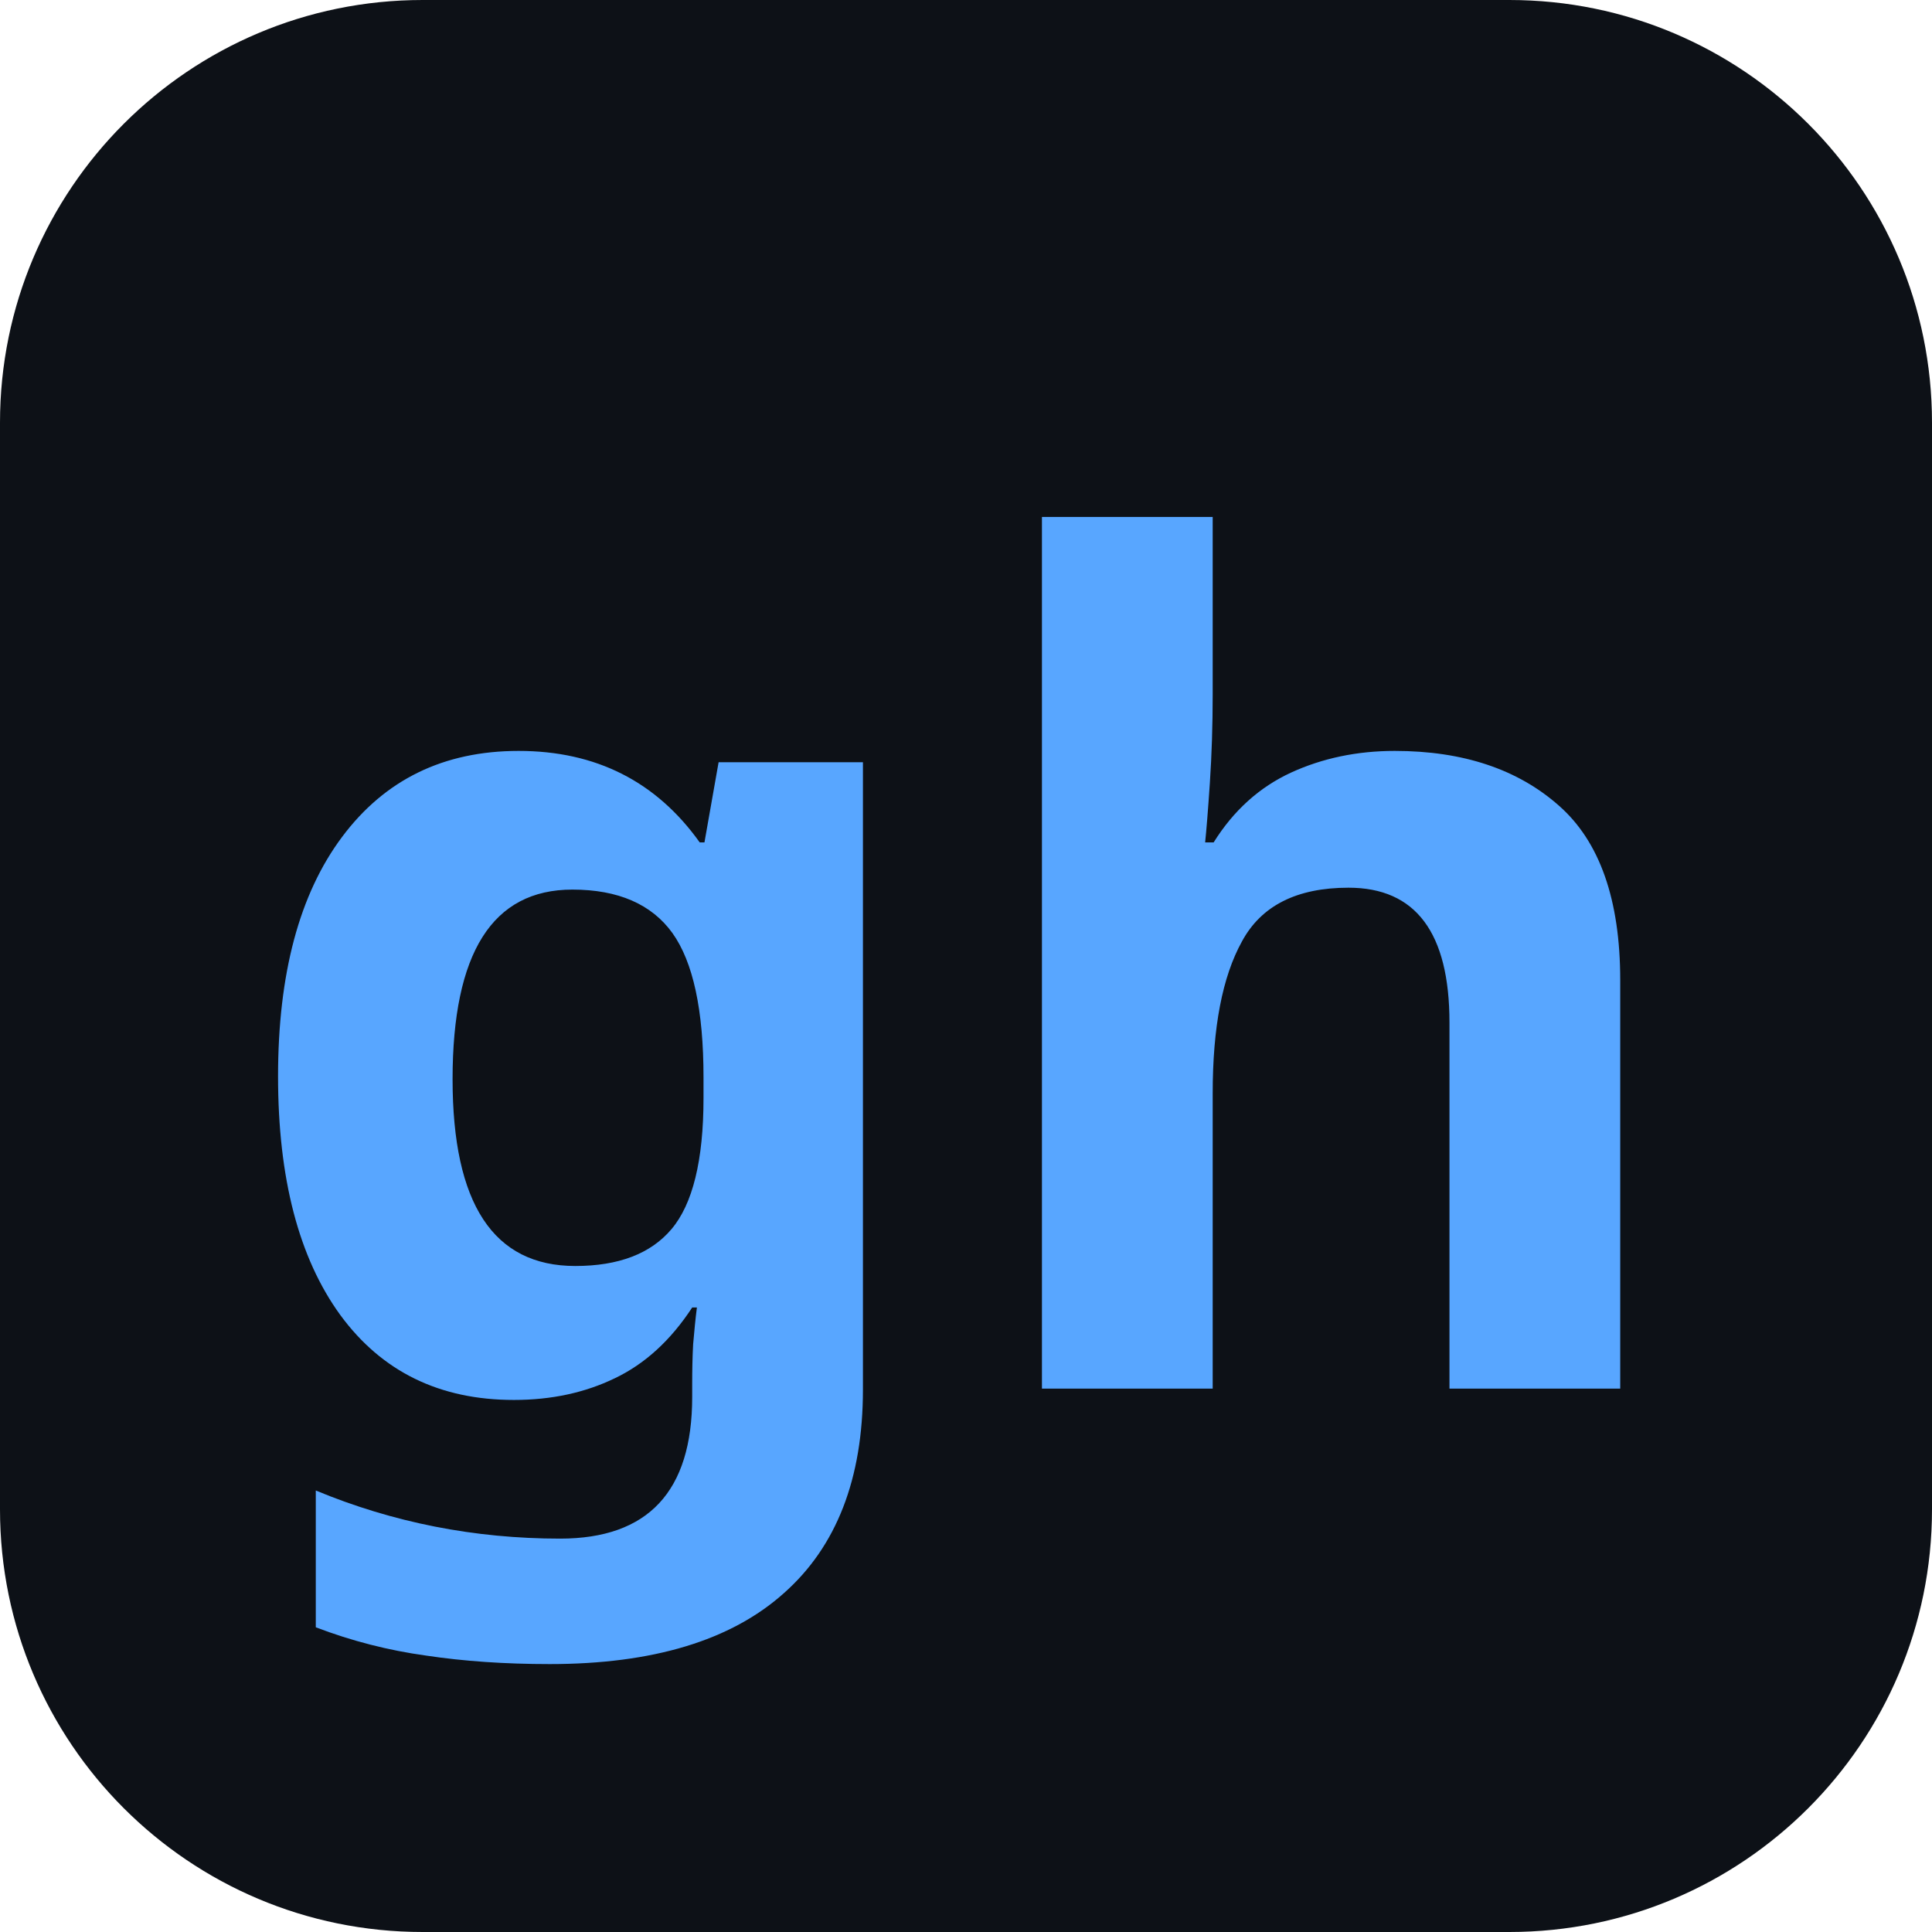
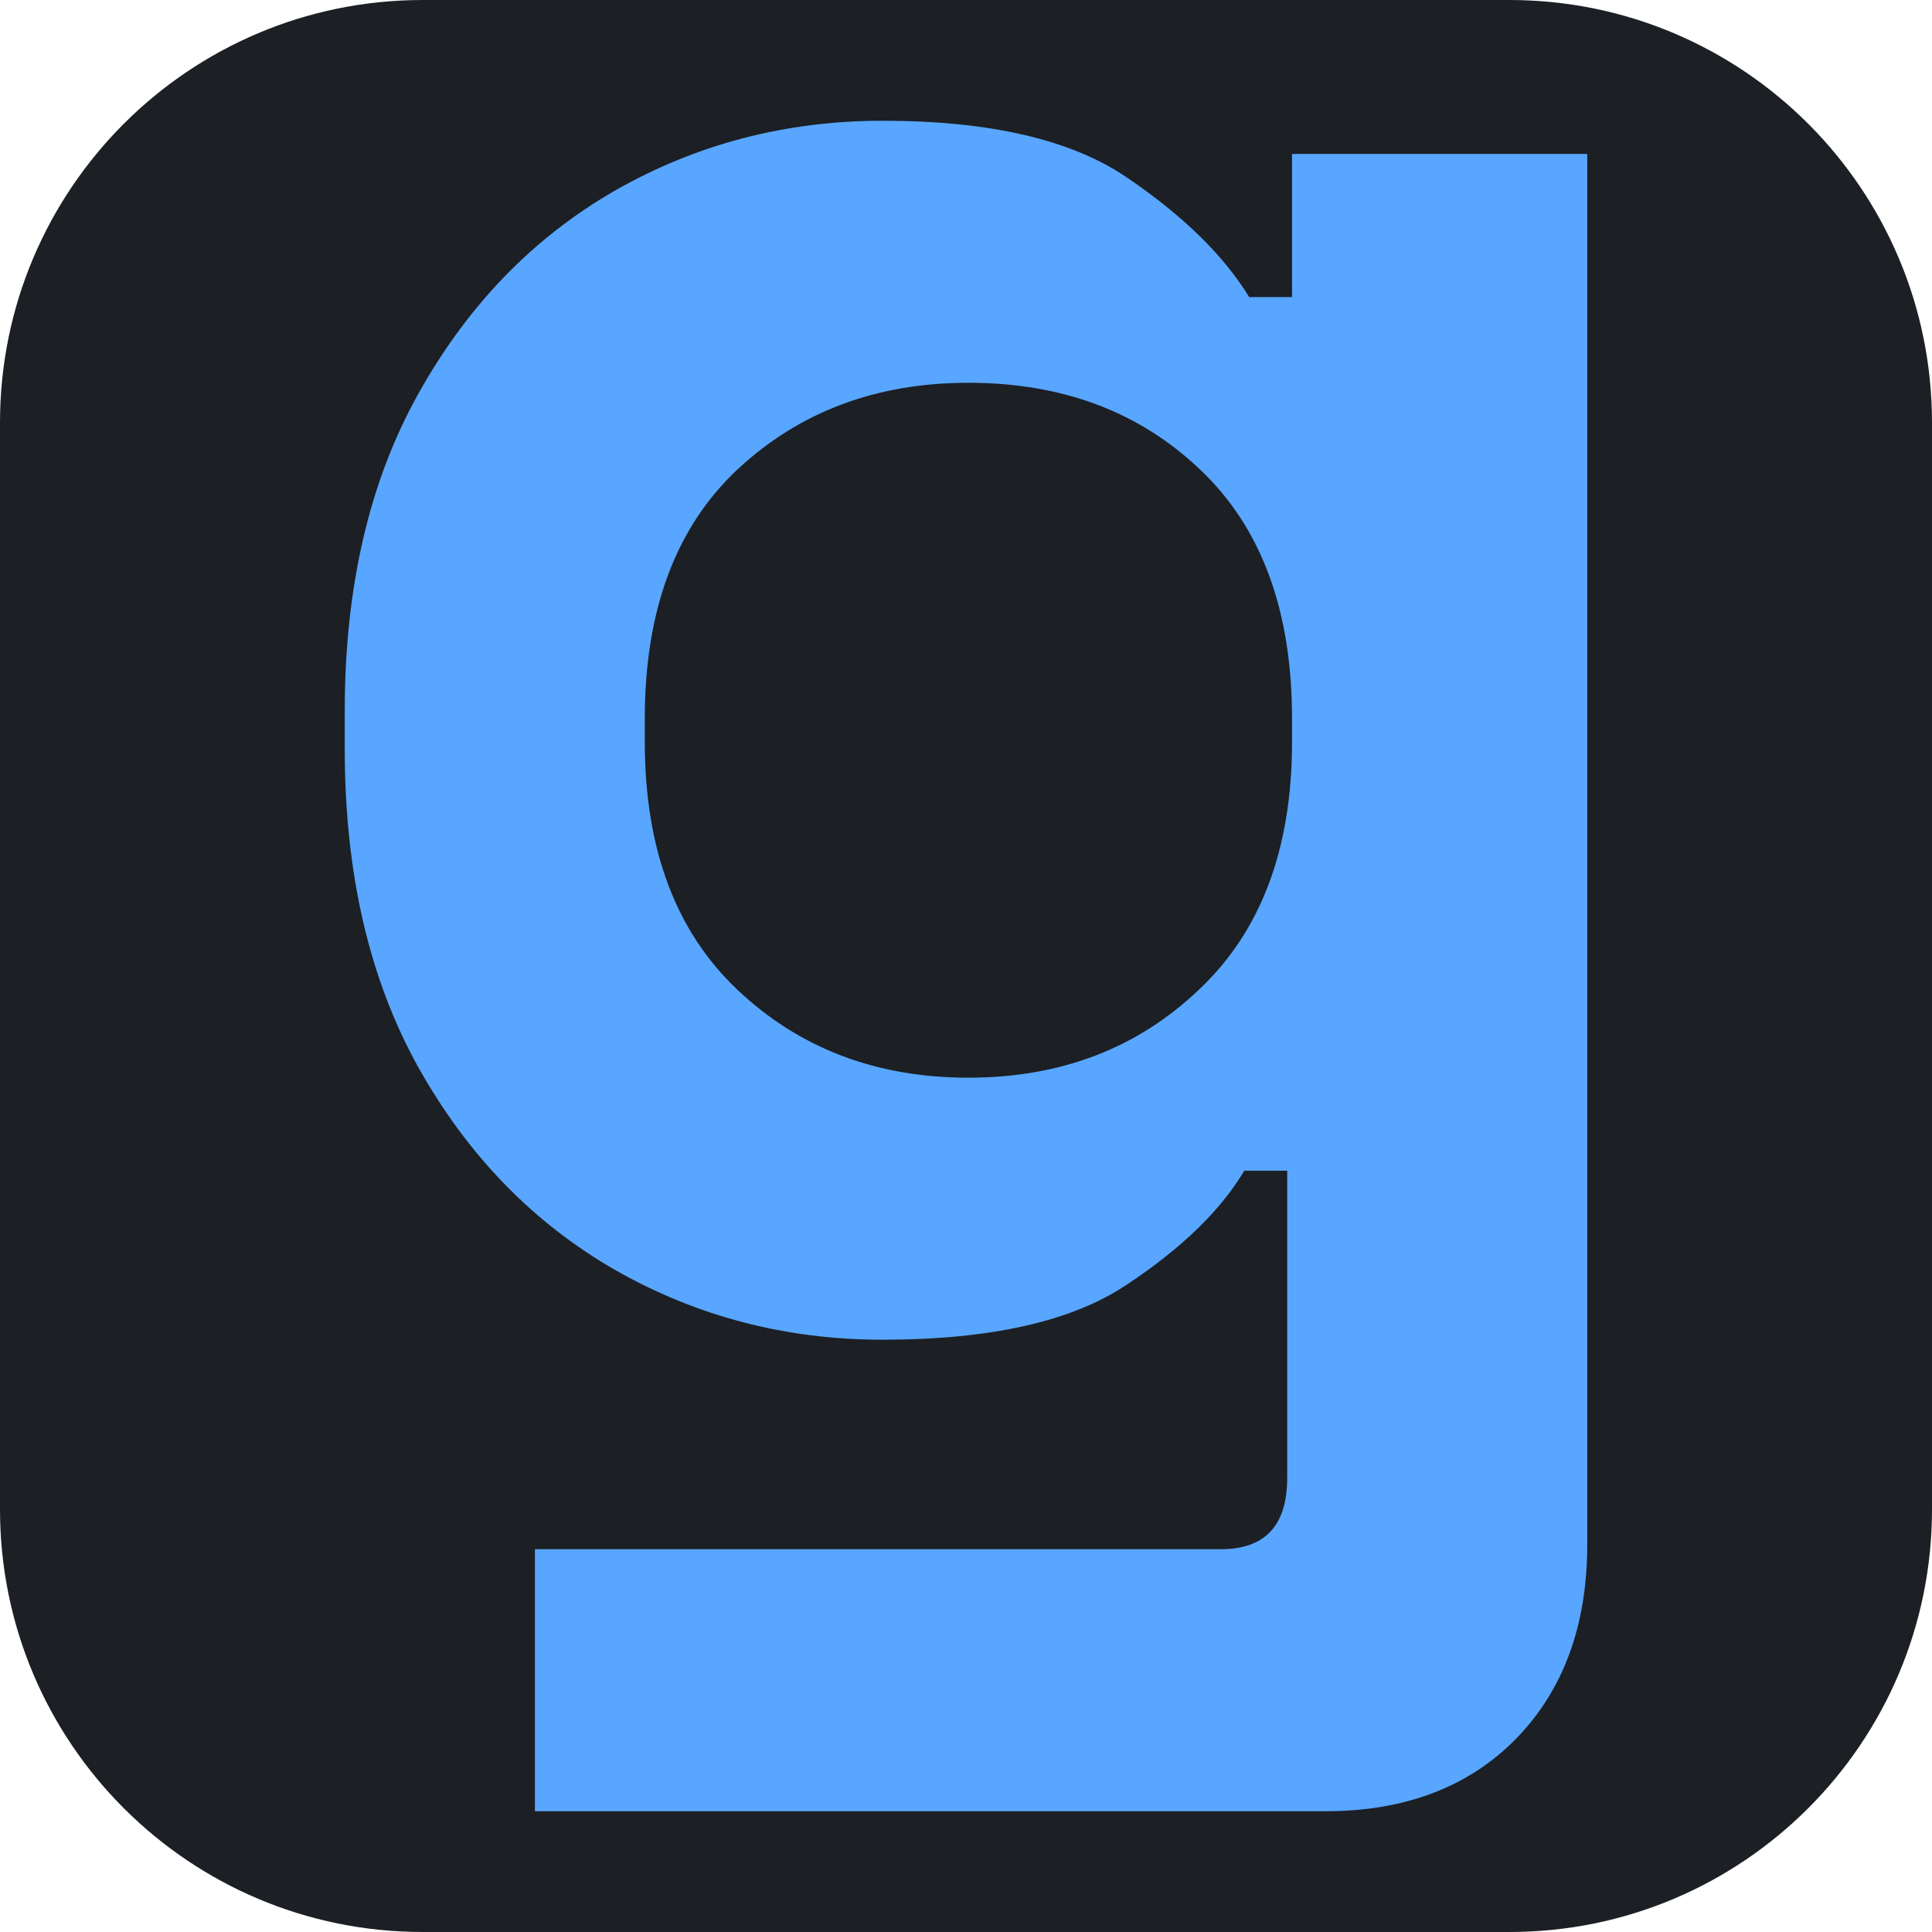
- <svg xmlns="http://www.w3.org/2000/svg" viewBox="0 0 32 32">
-   <rect width="32" height="32" rx="7" fill="#0d1117" />
-   <text x="16" y="23" font-family="ui-sans-serif,system-ui,sans-serif" font-size="19" font-weight="700" fill="#58a6ff" text-anchor="middle">gh</text>
+ <svg xmlns="http://www.w3.org/2000/svg" viewBox="0 0 32 32" width="32" height="32">
+   <rect width="32" height="32" rx="7" fill="#1c1f24" />
+   <path fill="#58a6ff" d="M5.71 12.41V11.78Q5.71 8.70 6.93 6.52Q8.15 4.33 10.18 3.16Q12.21 2.00 14.62 2.00Q17.30 2.00 18.68 2.95Q20.06 3.89 20.69 4.92H21.40V2.55H26.29V25.58Q26.29 27.59 25.11 28.80Q23.93 30.00 21.95 30.00H8.86V25.66H20.22Q21.32 25.66 21.32 24.48V19.39H20.61Q20.02 20.38 18.66 21.28Q17.30 22.19 14.62 22.19Q12.21 22.19 10.18 21.03Q8.15 19.86 6.93 17.68Q5.71 15.49 5.71 12.41ZM16.04 17.85Q18.33 17.85 19.86 16.39Q21.40 14.94 21.40 12.29V11.90Q21.40 9.22 19.88 7.78Q18.37 6.34 16.04 6.34Q13.75 6.34 12.21 7.78Q10.68 9.22 10.68 11.90V12.29Q10.68 14.94 12.21 16.39Q13.75 17.85 16.04 17.85Z" />
</svg>
